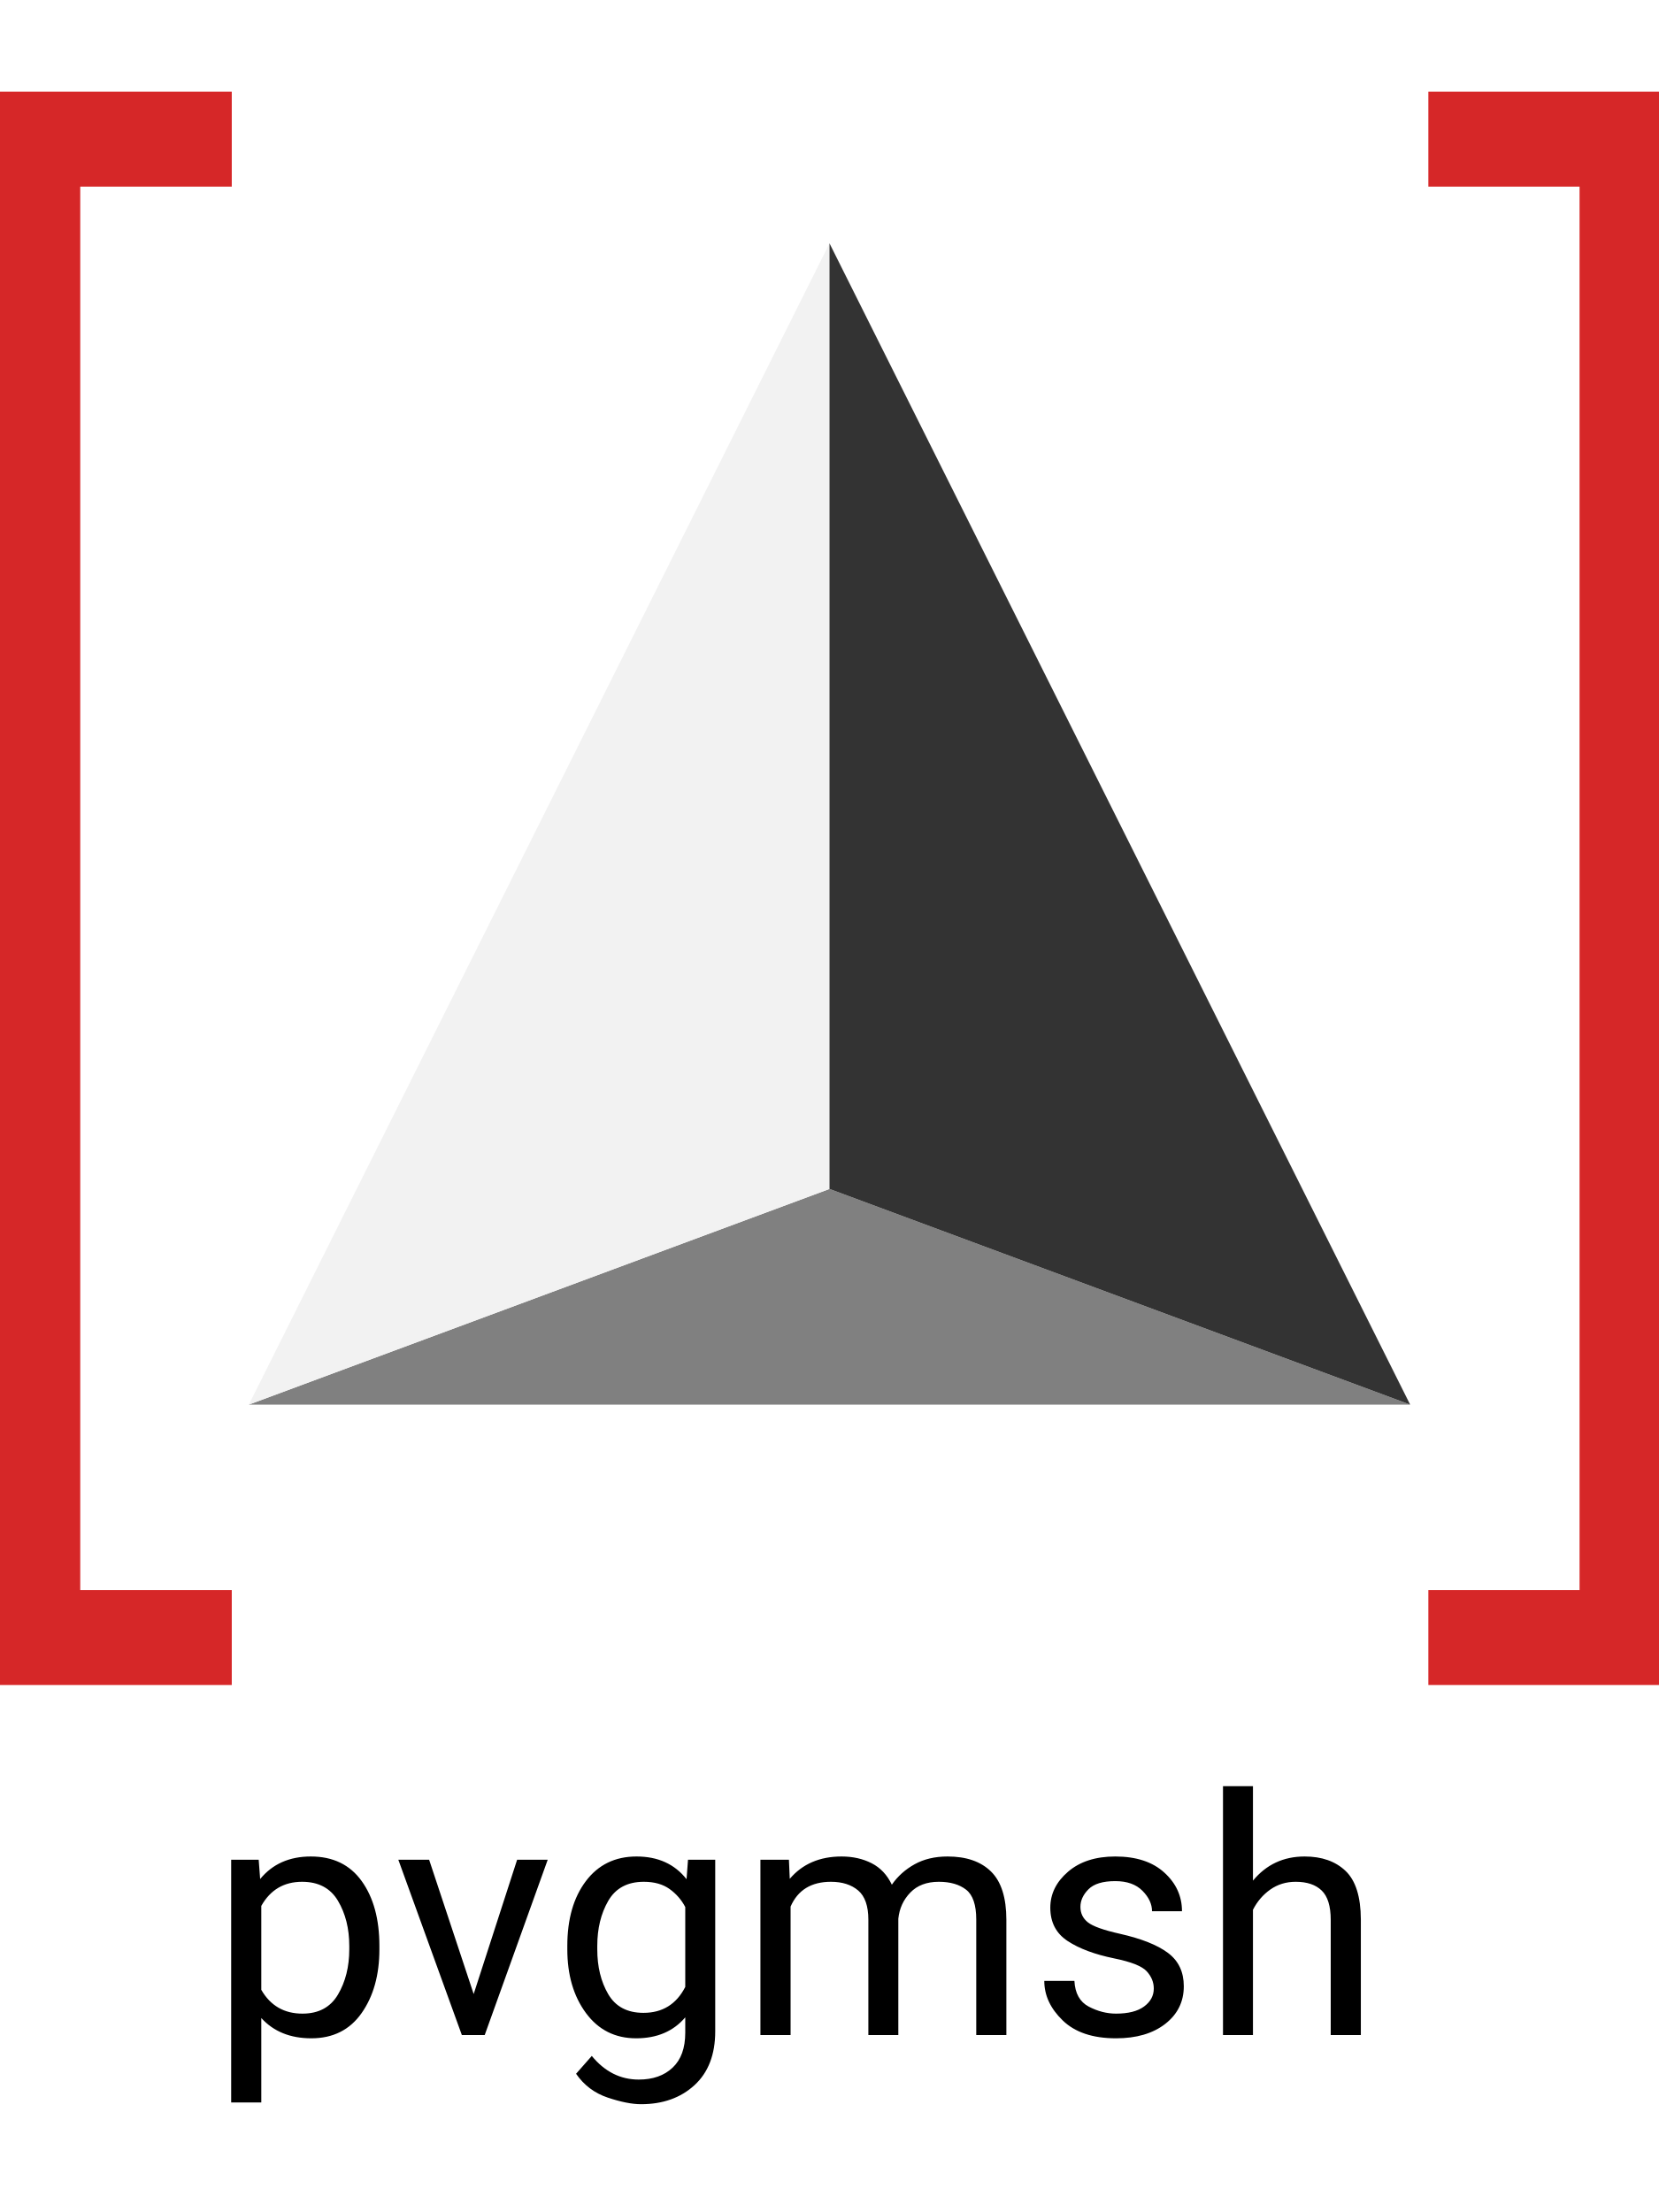
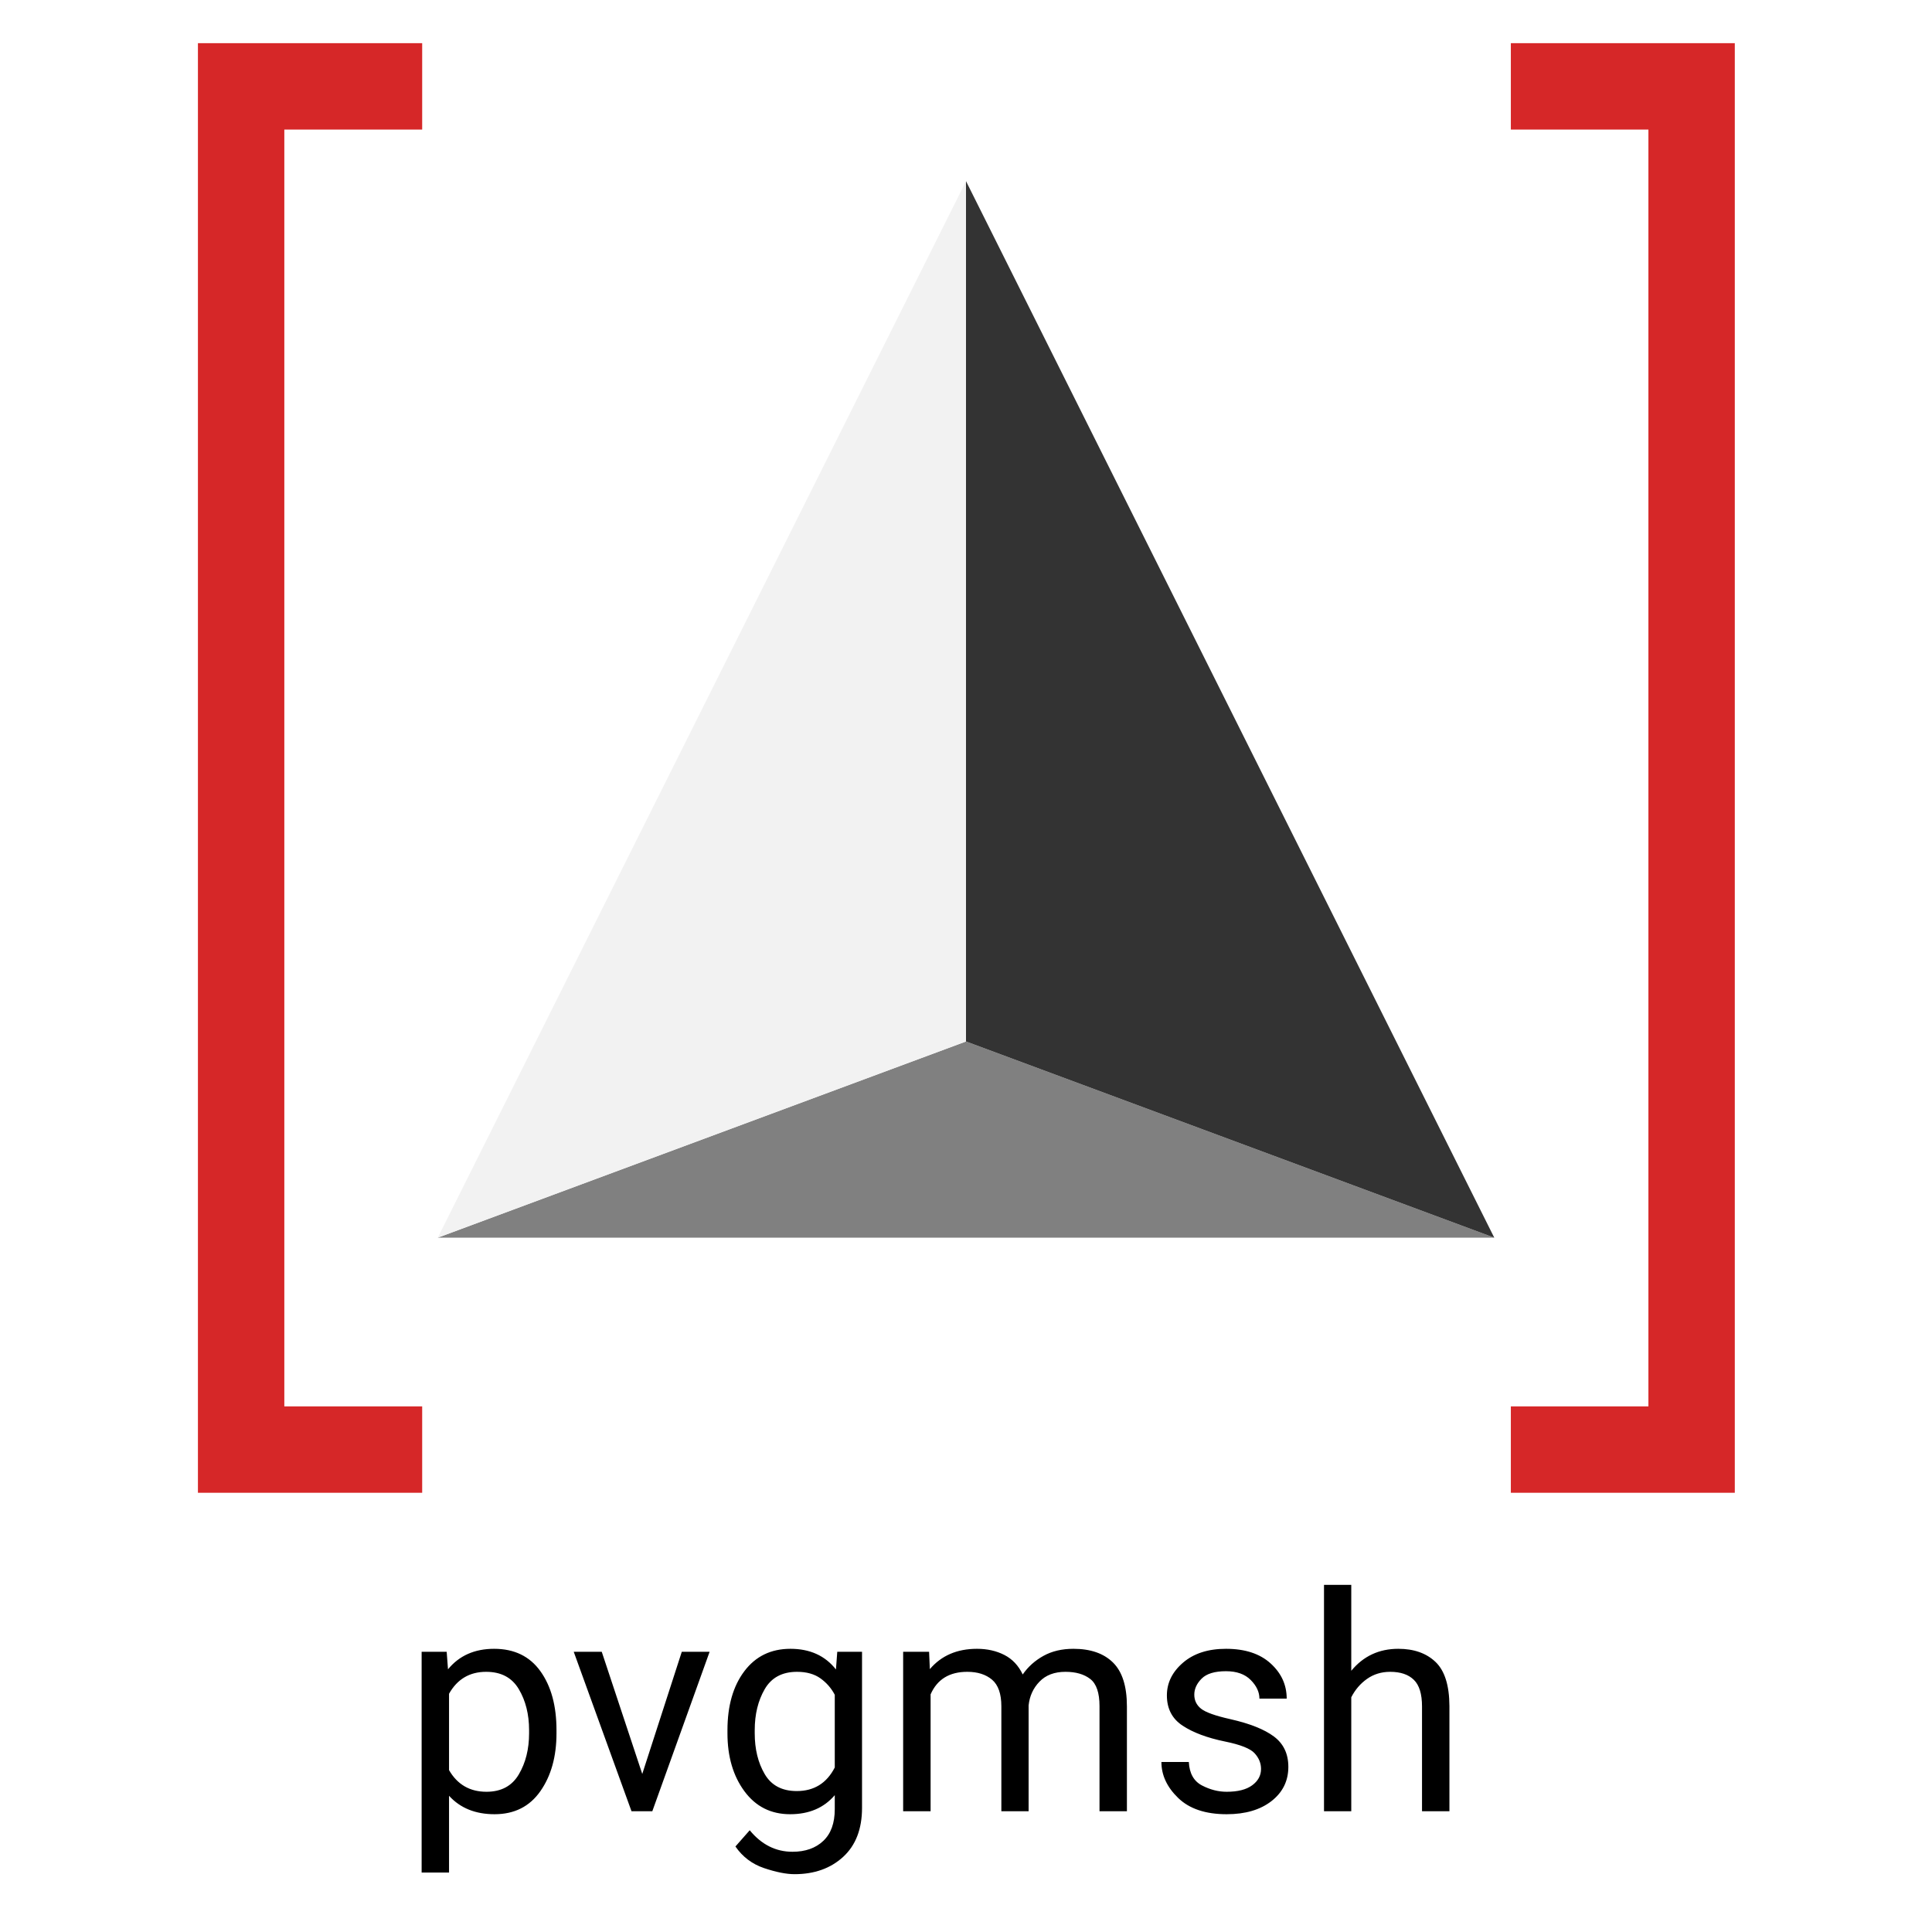
- <svg xmlns="http://www.w3.org/2000/svg" viewBox="0 0 500 600" text-anchor="middle" version="1.1" width="600" height="800">
+ <svg xmlns="http://www.w3.org/2000/svg" viewBox="-20 -20 540 640" text-anchor="middle" version="1.1" width="800" height="800">
  <path style="fill:#808080;fill-opacity:1;stroke:none;stroke-width:0" d="M 75,390 250,325 425,390 Z" />
  <path style="fill:#f2f2f2;fill-opacity:1;stroke:none;stroke-width:0" d="M 75,390 250,325 V 40 Z" />
  <path style="fill:#333333;fill-opacity:1;stroke:none;stroke-width:0" d="M 425,390 250,325 V 40 Z" />
  <g transform="matrix(9.8,0,0,9.8,425.0,352.0)" style="fill:#808080;fill-opacity:1;stroke:#808080">
    <path d="M 5.71,-34.08 H 1.06 V -36 H 7.63 V 12 H 1.06 v -1.92 h 4.65 z" fill="#404040" style="fill:#d62728;fill-opacity:1;stroke:#d62728" />
  </g>
  <g transform="matrix(9.8,0,0,9.8,-55.0,352.0)" style="fill:#808080;fill-opacity:1;stroke:#808080">
    <path d="M 12.24,12 H 5.66 v -48 h 6.58 v 1.92 H 7.58 v 44.16 h 4.66 z" fill="#404040" style="fill:#d62728;fill-opacity:1;stroke:#d62728" />
  </g>
  <text xml:space="preserve" style="font-size:100px;font-family:Roboto;fill:#000000;stroke:none" x="215" y="580">
    <tspan> pvgmsh </tspan>
  </text>
</svg>
